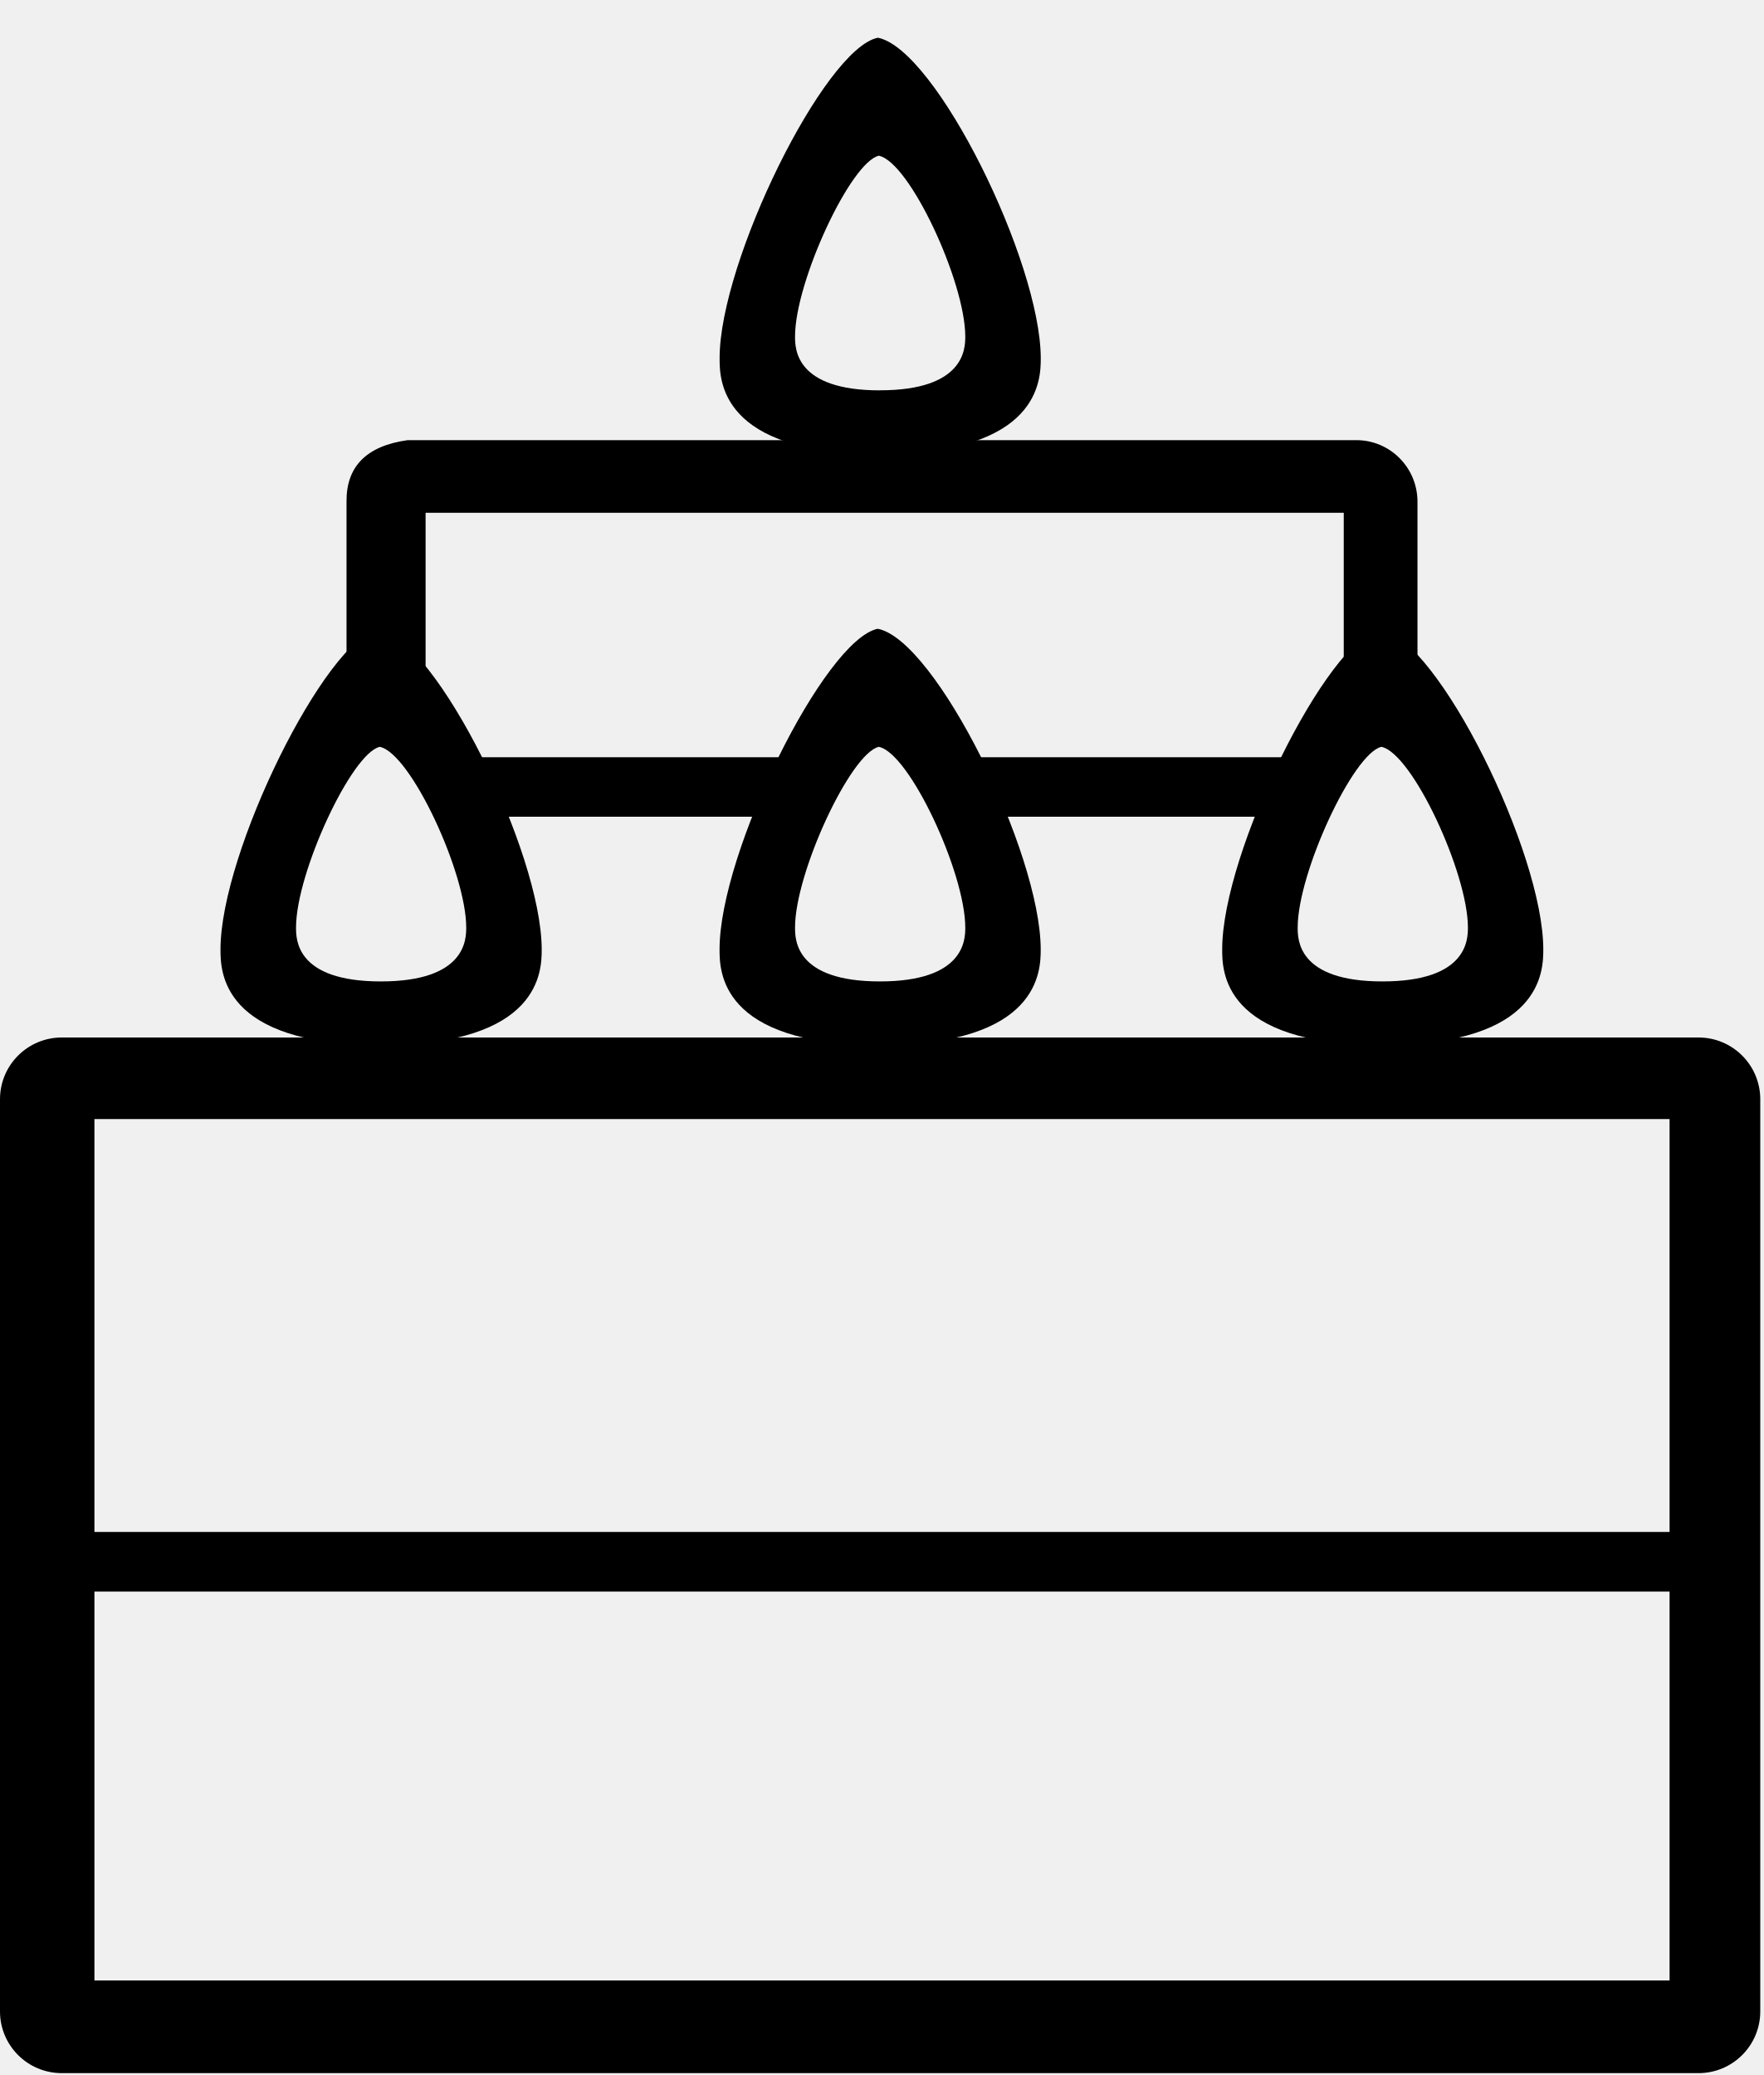
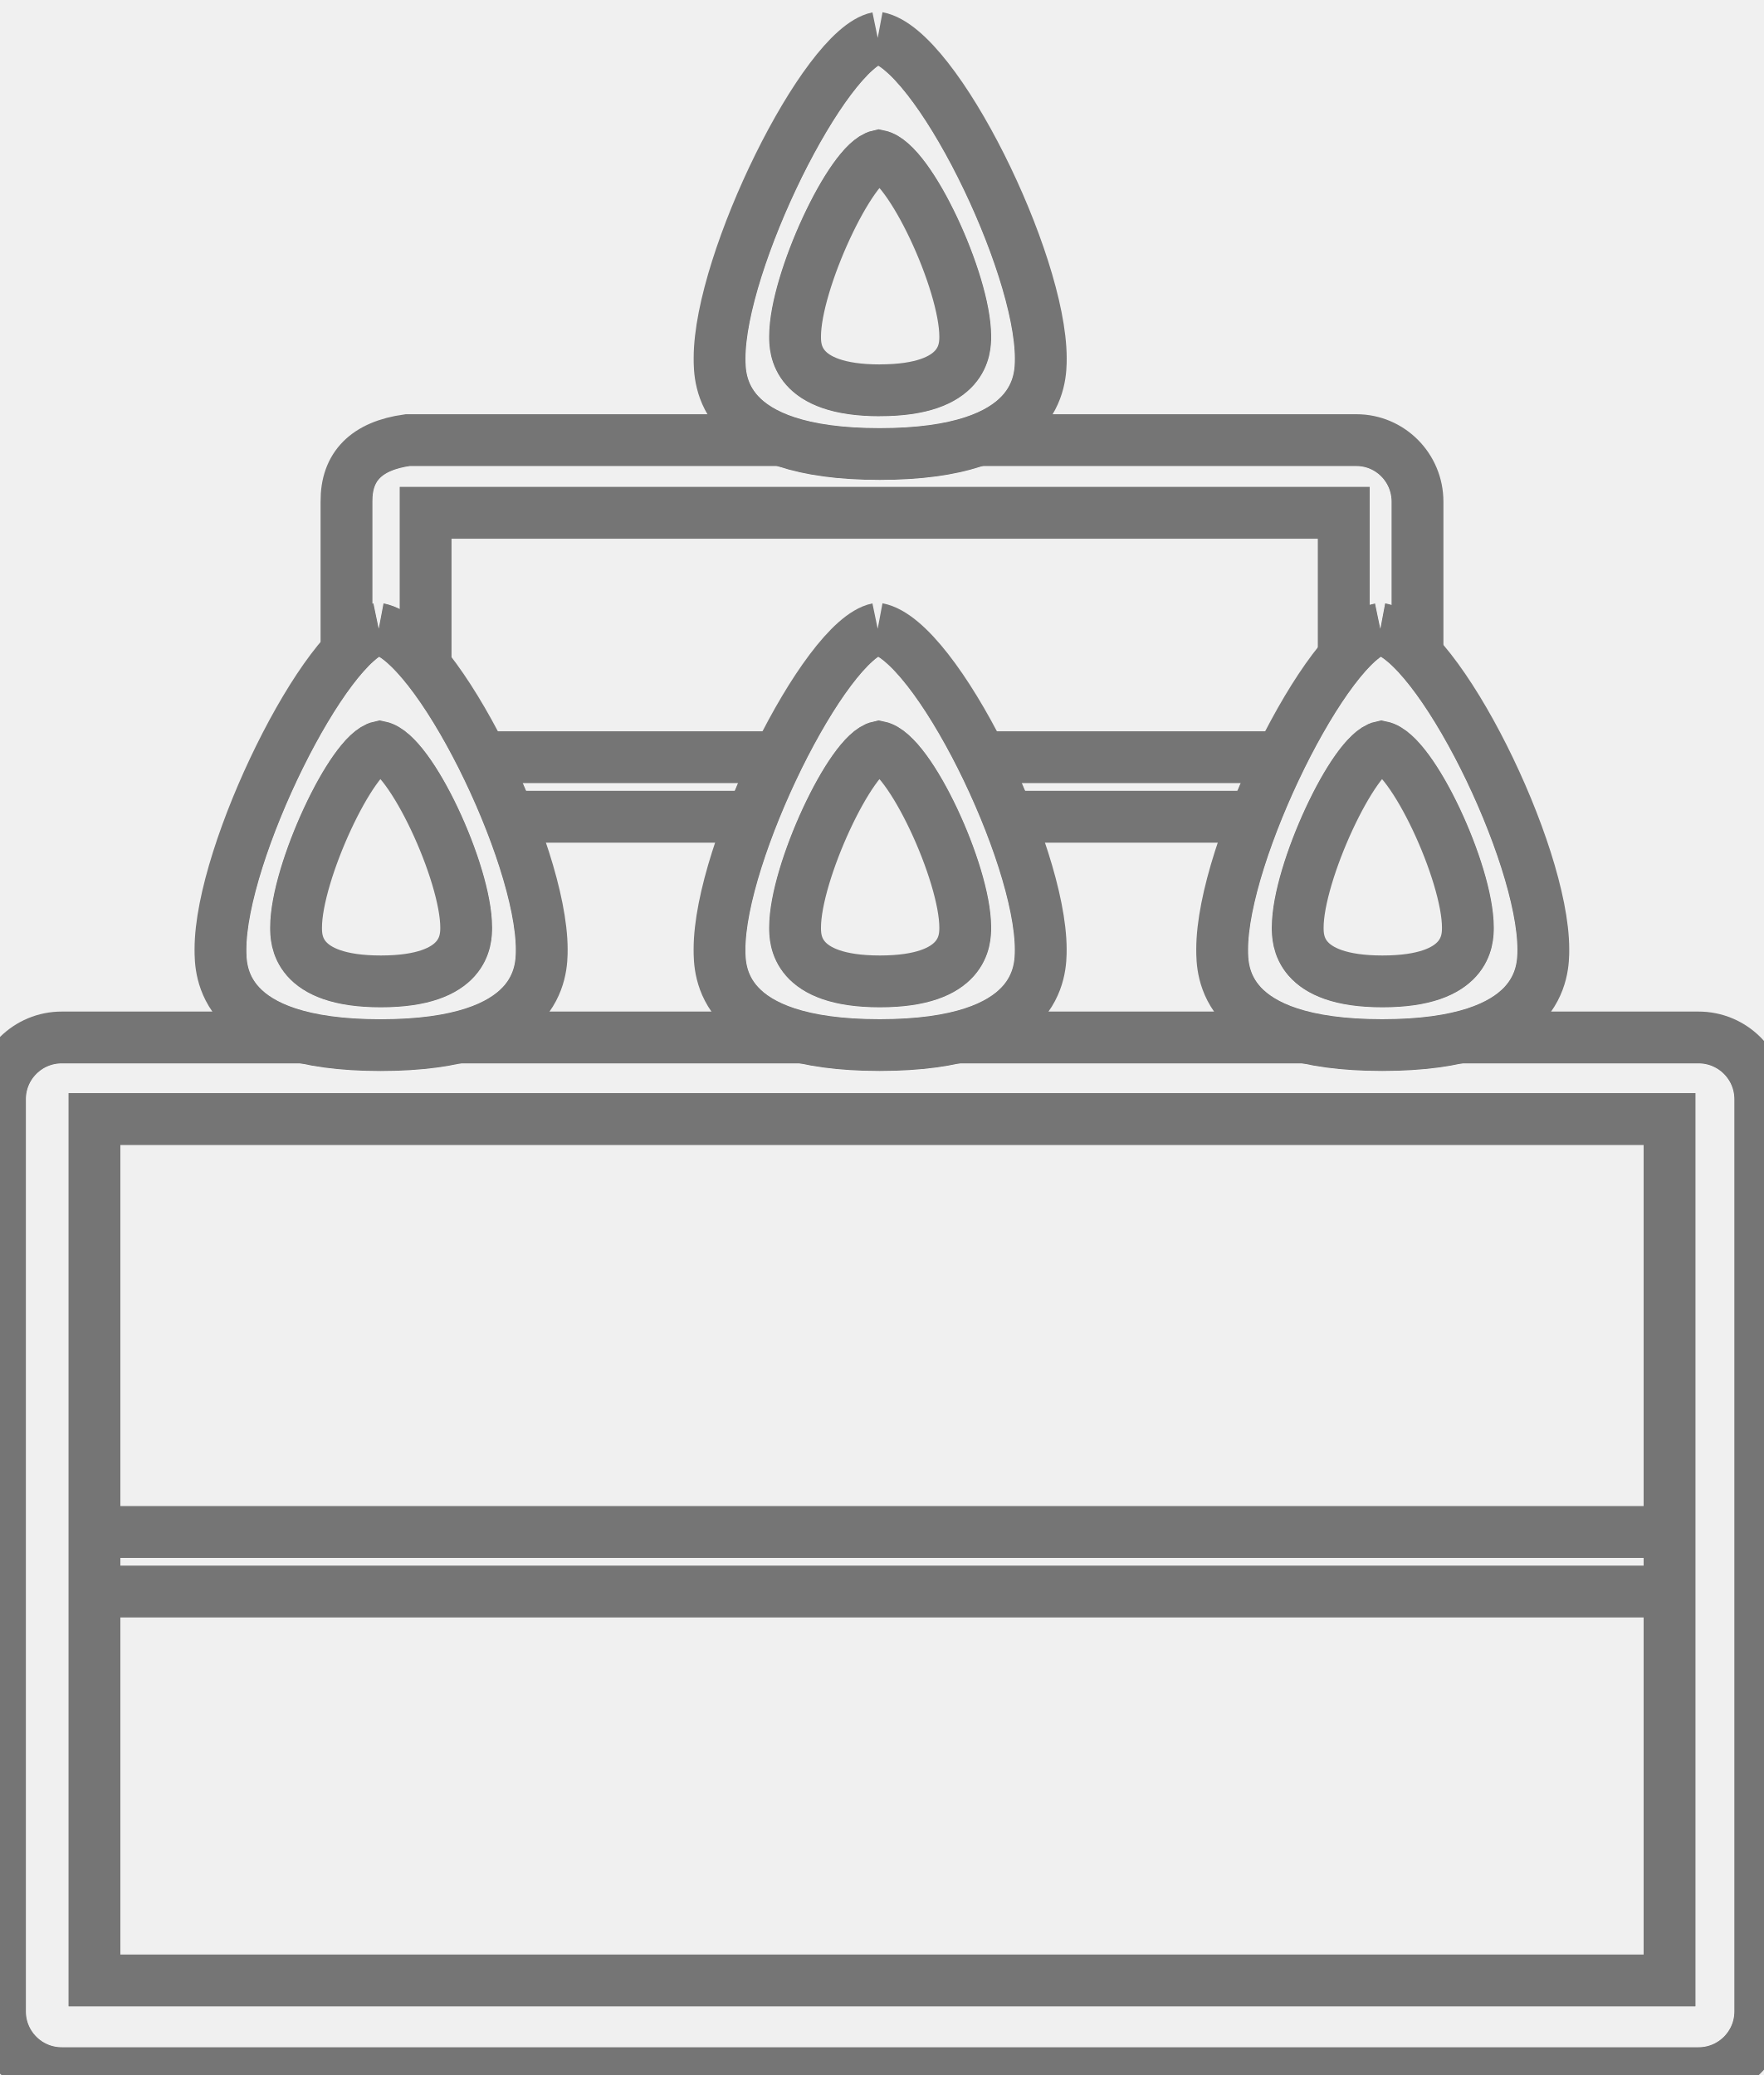
<svg xmlns="http://www.w3.org/2000/svg" width="34" height="40" viewBox="0 0 34 40" aria-hidden="true" class="Icon__StyledSVG-lm07h6-0 fFzRmK">
-   <g fill="currentColor" style="mix-blend-mode: darken;">
-     <path d="M32.606 29.532c.319 0 .576.127.576.282v.585c0 .155-.257.281-.576.281H.895c-.32 0-.578-.126-.578-.281v-.585c0-.155.258-.282.578-.282h31.71zM15.737 14.597c.071 0 .129.126.129.281v.585c0 .155-.058.281-.13.281H8.63c-.072 0-.13-.126-.13-.281v-.585c0-.155.058-.281.13-.281h7.107zm9.713 0c.072 0 .13.126.13.281v.585c0 .155-.058.281-.13.281h-7.106c-.072 0-.13-.126-.13-.281v-.585c0-.155.058-.281.13-.281h7.107z" />
-     <path d="M1.821 21.572H32.18v16.606H1.82V21.572zM1.195 20A1.19 1.19 0 000 21.186v17.592a1.19 1.19 0 001.195 1.186h31.54a1.19 1.19 0 001.193-1.186V21.186A1.19 1.19 0 0032.734 20H1.195zM7.856 8.485c-.79.11-1.183.505-1.177 1.186v3.741c.342.047 1.524.09 1.524 1.559V9.885H25.9v3.874c.291-1.068.765-1.132 1.421-.193V9.671c0-.655-.527-1.186-1.177-1.186H7.856z" />
-     <path d="M7.34 18.919c-1.64 0-1.634-.814-1.634-1.042 0-1.052 1.071-3.36 1.614-3.48.593.12 1.665 2.428 1.666 3.48 0 .23-.005 1.042-1.646 1.042M7.3 12.12c-1.028.214-3.05 4.31-3.05 6.18 0 .403-.008 1.847 3.085 1.847 3.097 0 3.106-1.441 3.106-1.847-.004-1.869-2.025-5.968-3.142-6.178m9.66 6.797c-1.64 0-1.635-.814-1.635-1.042 0-1.052 1.072-3.36 1.615-3.48.593.12 1.664 2.428 1.666 3.48 0 .23-.005 1.042-1.646 1.042m-.042-6.798c-1.026.213-3.048 4.309-3.048 6.178 0 .403-.008 1.847 3.085 1.847 3.096 0 3.105-1.441 3.105-1.847-.004-1.869-2.025-5.968-3.142-6.178m9.729 6.798c-1.64 0-1.634-.814-1.634-1.042 0-1.052 1.072-3.36 1.614-3.48.593.12 1.665 2.428 1.667 3.48 0 .23-.005 1.042-1.647 1.042m-.041-6.798c-1.025.213-3.048 4.309-3.048 6.178 0 .403-.009 1.847 3.084 1.847 3.097 0 3.105-1.441 3.105-1.847-.002-1.869-2.024-5.968-3.141-6.178m-9.646-4.596c-1.64 0-1.635-.814-1.635-1.041 0-1.053 1.072-3.36 1.615-3.482.593.12 1.664 2.429 1.666 3.482 0 .228-.005 1.04-1.646 1.04M16.917.728C15.891.94 13.87 5.036 13.87 6.905c0 .404-.008 1.847 3.085 1.847 3.096 0 3.105-1.441 3.105-1.847-.004-1.869-2.025-5.968-3.142-6.178" />
+   <g fill="currentColor" stroke="#757575" style="mix-blend-mode: darken;">
+     <path fill="white" stroke="#757575" d="M32.606 29.532c.319 0 .576.127.576.282v.585c0 .155-.257.281-.576.281H.895c-.32 0-.578-.126-.578-.281v-.585c0-.155.258-.282.578-.282h31.71zM15.737 14.597c.071 0 .129.126.129.281v.585c0 .155-.058.281-.13.281H8.63c-.072 0-.13-.126-.13-.281v-.585c0-.155.058-.281.13-.281h7.107zm9.713 0c.072 0 .13.126.13.281v.585c0 .155-.058.281-.13.281h-7.106c-.072 0-.13-.126-.13-.281v-.585c0-.155.058-.281.13-.281h7.107z" />
+     <path fill="white" stroke="#757575" d="M1.821 21.572H32.18v16.606H1.82V21.572zM1.195 20A1.19 1.19 0 000 21.186v17.592a1.19 1.19 0 001.195 1.186h31.54a1.19 1.19 0 001.193-1.186V21.186A1.19 1.19 0 0032.734 20H1.195zM7.856 8.485c-.79.11-1.183.505-1.177 1.186v3.741c.342.047 1.524.09 1.524 1.559V9.885H25.9v3.874c.291-1.068.765-1.132 1.421-.193V9.671c0-.655-.527-1.186-1.177-1.186H7.856z" />
+     <path fill="white" stroke="#757575" d="M7.34 18.919c-1.64 0-1.634-.814-1.634-1.042 0-1.052 1.071-3.36 1.614-3.48.593.12 1.665 2.428 1.666 3.48 0 .23-.005 1.042-1.646 1.042M7.3 12.12c-1.028.214-3.05 4.31-3.05 6.18 0 .403-.008 1.847 3.085 1.847 3.097 0 3.106-1.441 3.106-1.847-.004-1.869-2.025-5.968-3.142-6.178m9.66 6.797c-1.64 0-1.635-.814-1.635-1.042 0-1.052 1.072-3.36 1.615-3.48.593.12 1.664 2.428 1.666 3.48 0 .23-.005 1.042-1.646 1.042m-.042-6.798c-1.026.213-3.048 4.309-3.048 6.178 0 .403-.008 1.847 3.085 1.847 3.096 0 3.105-1.441 3.105-1.847-.004-1.869-2.025-5.968-3.142-6.178m9.729 6.798c-1.64 0-1.634-.814-1.634-1.042 0-1.052 1.072-3.36 1.614-3.48.593.12 1.665 2.428 1.667 3.48 0 .23-.005 1.042-1.647 1.042m-.041-6.798c-1.025.213-3.048 4.309-3.048 6.178 0 .403-.009 1.847 3.084 1.847 3.097 0 3.105-1.441 3.105-1.847-.002-1.869-2.024-5.968-3.141-6.178m-9.646-4.596c-1.64 0-1.635-.814-1.635-1.041 0-1.053 1.072-3.36 1.615-3.482.593.12 1.664 2.429 1.666 3.482 0 .228-.005 1.04-1.646 1.04M16.917.728C15.891.94 13.87 5.036 13.87 6.905c0 .404-.008 1.847 3.085 1.847 3.096 0 3.105-1.441 3.105-1.847-.004-1.869-2.025-5.968-3.142-6.178" />
  </g>
</svg>
